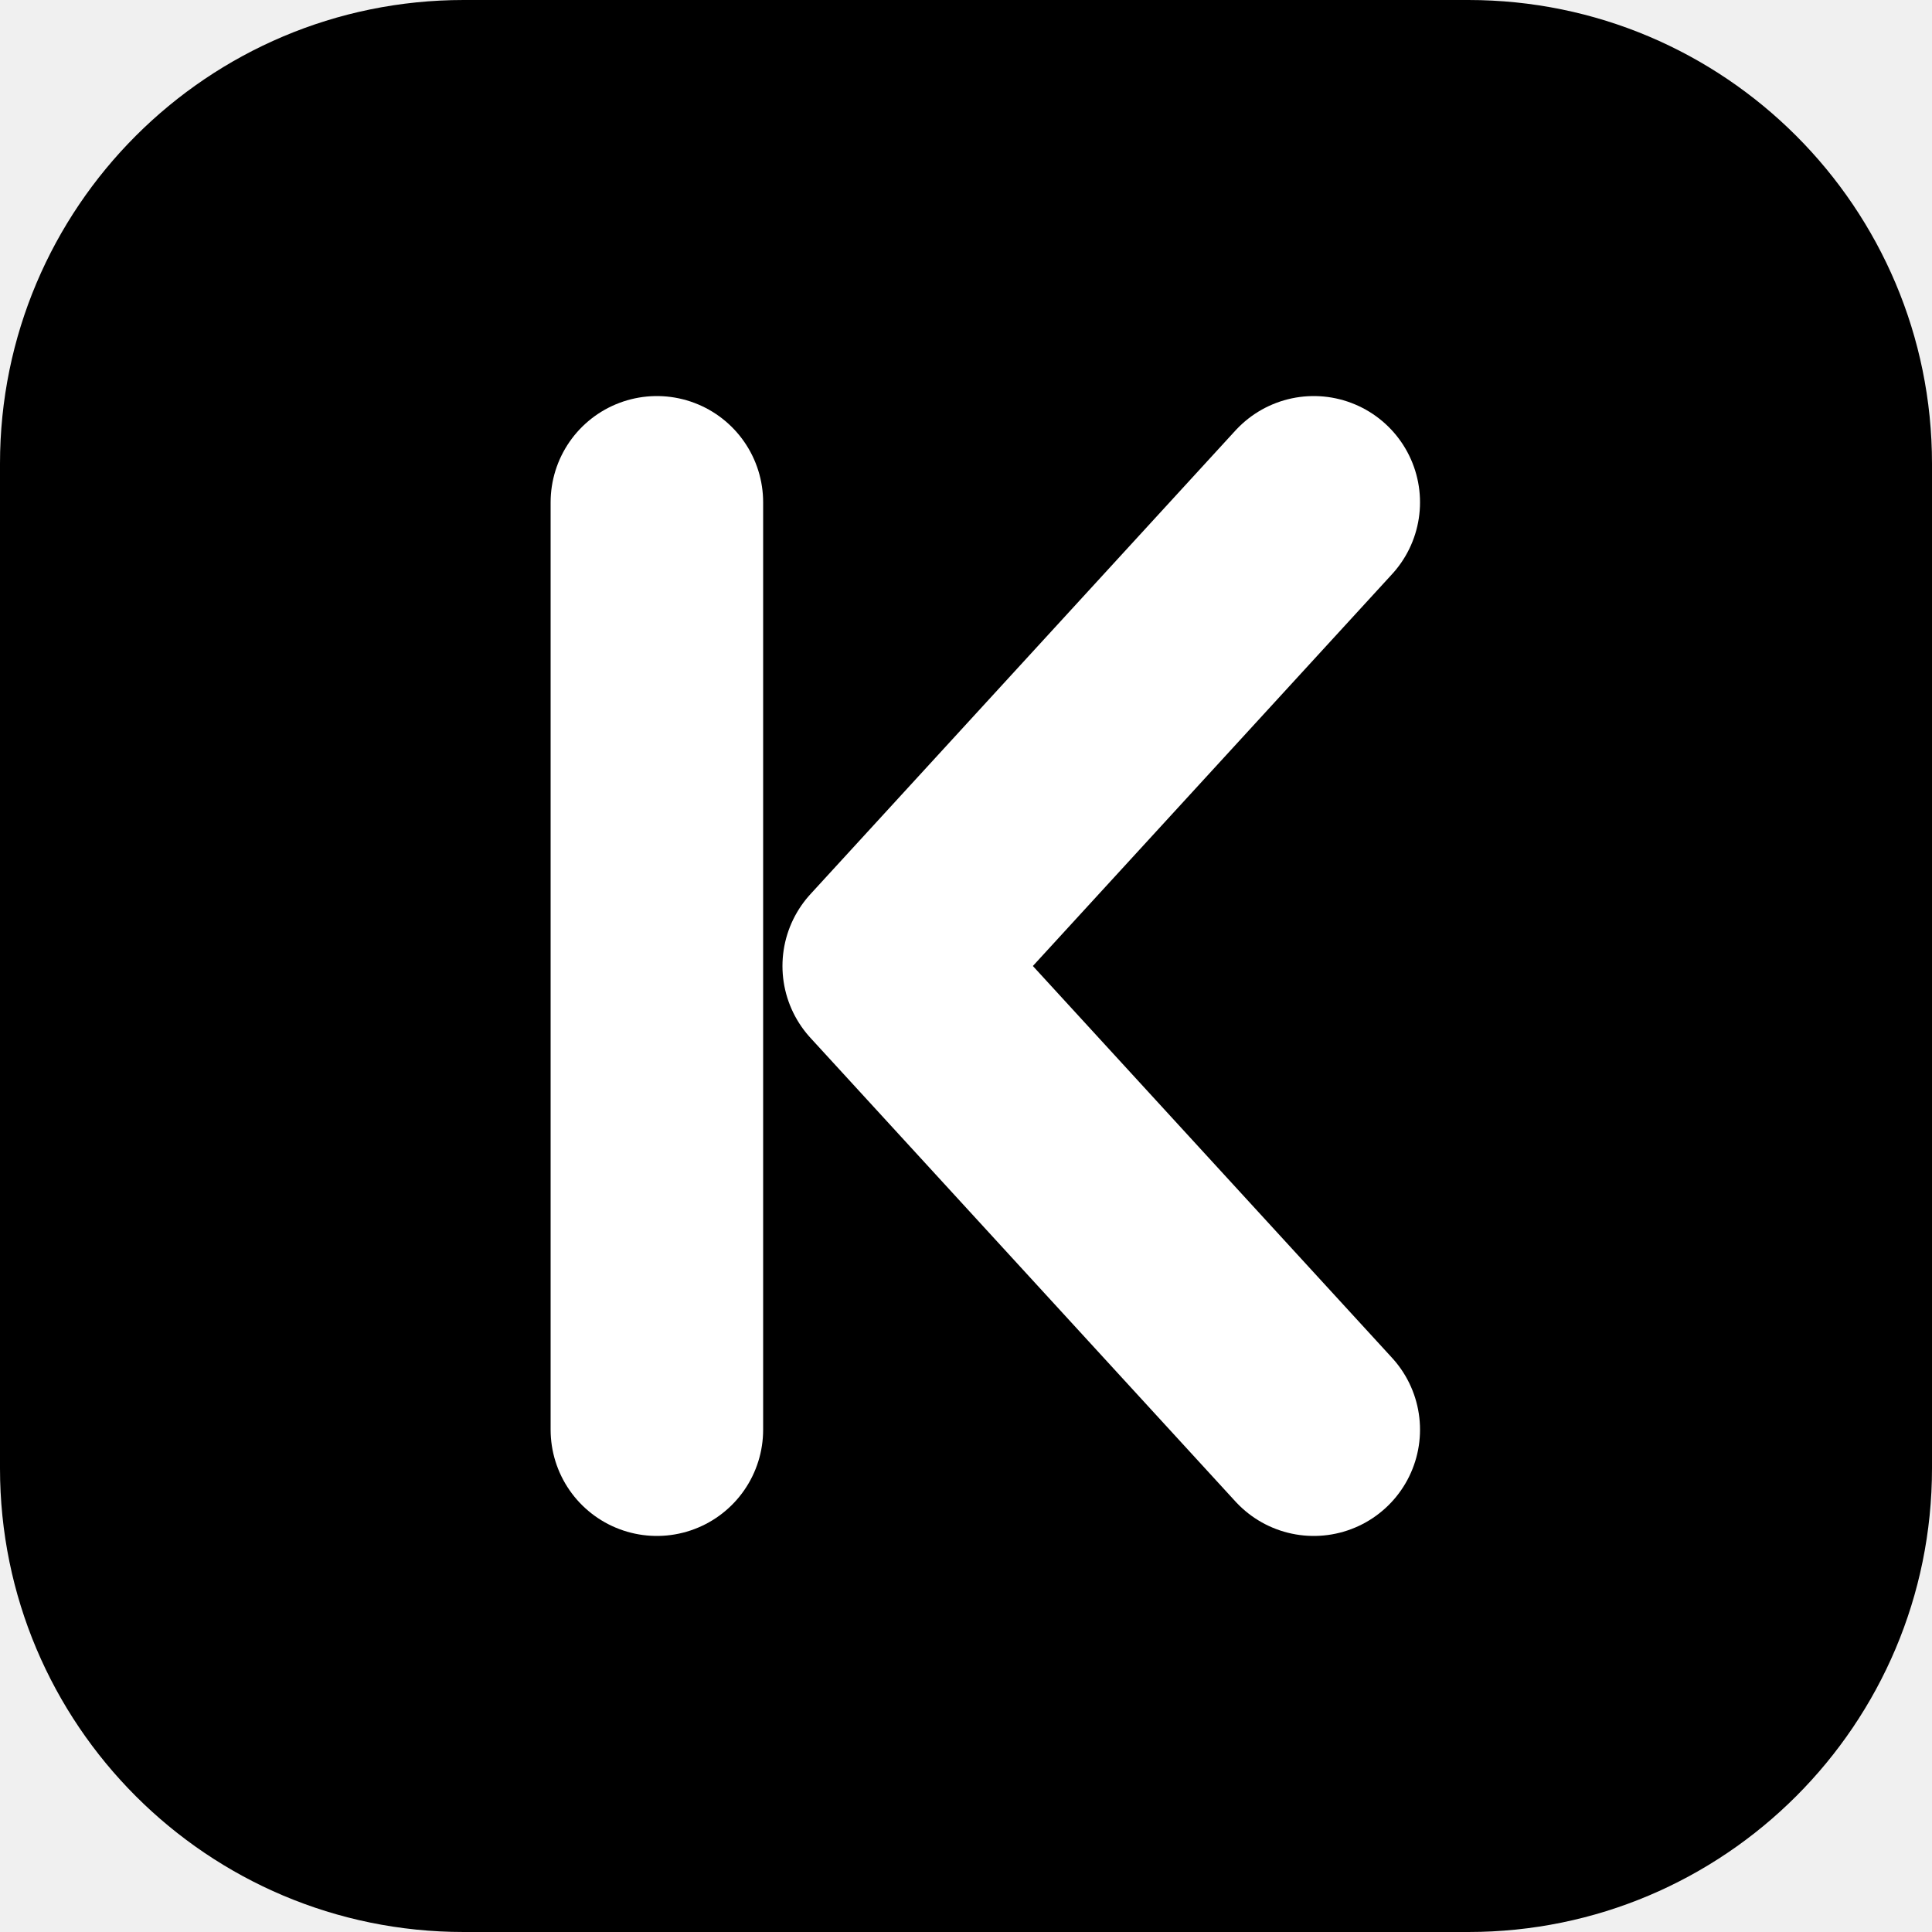
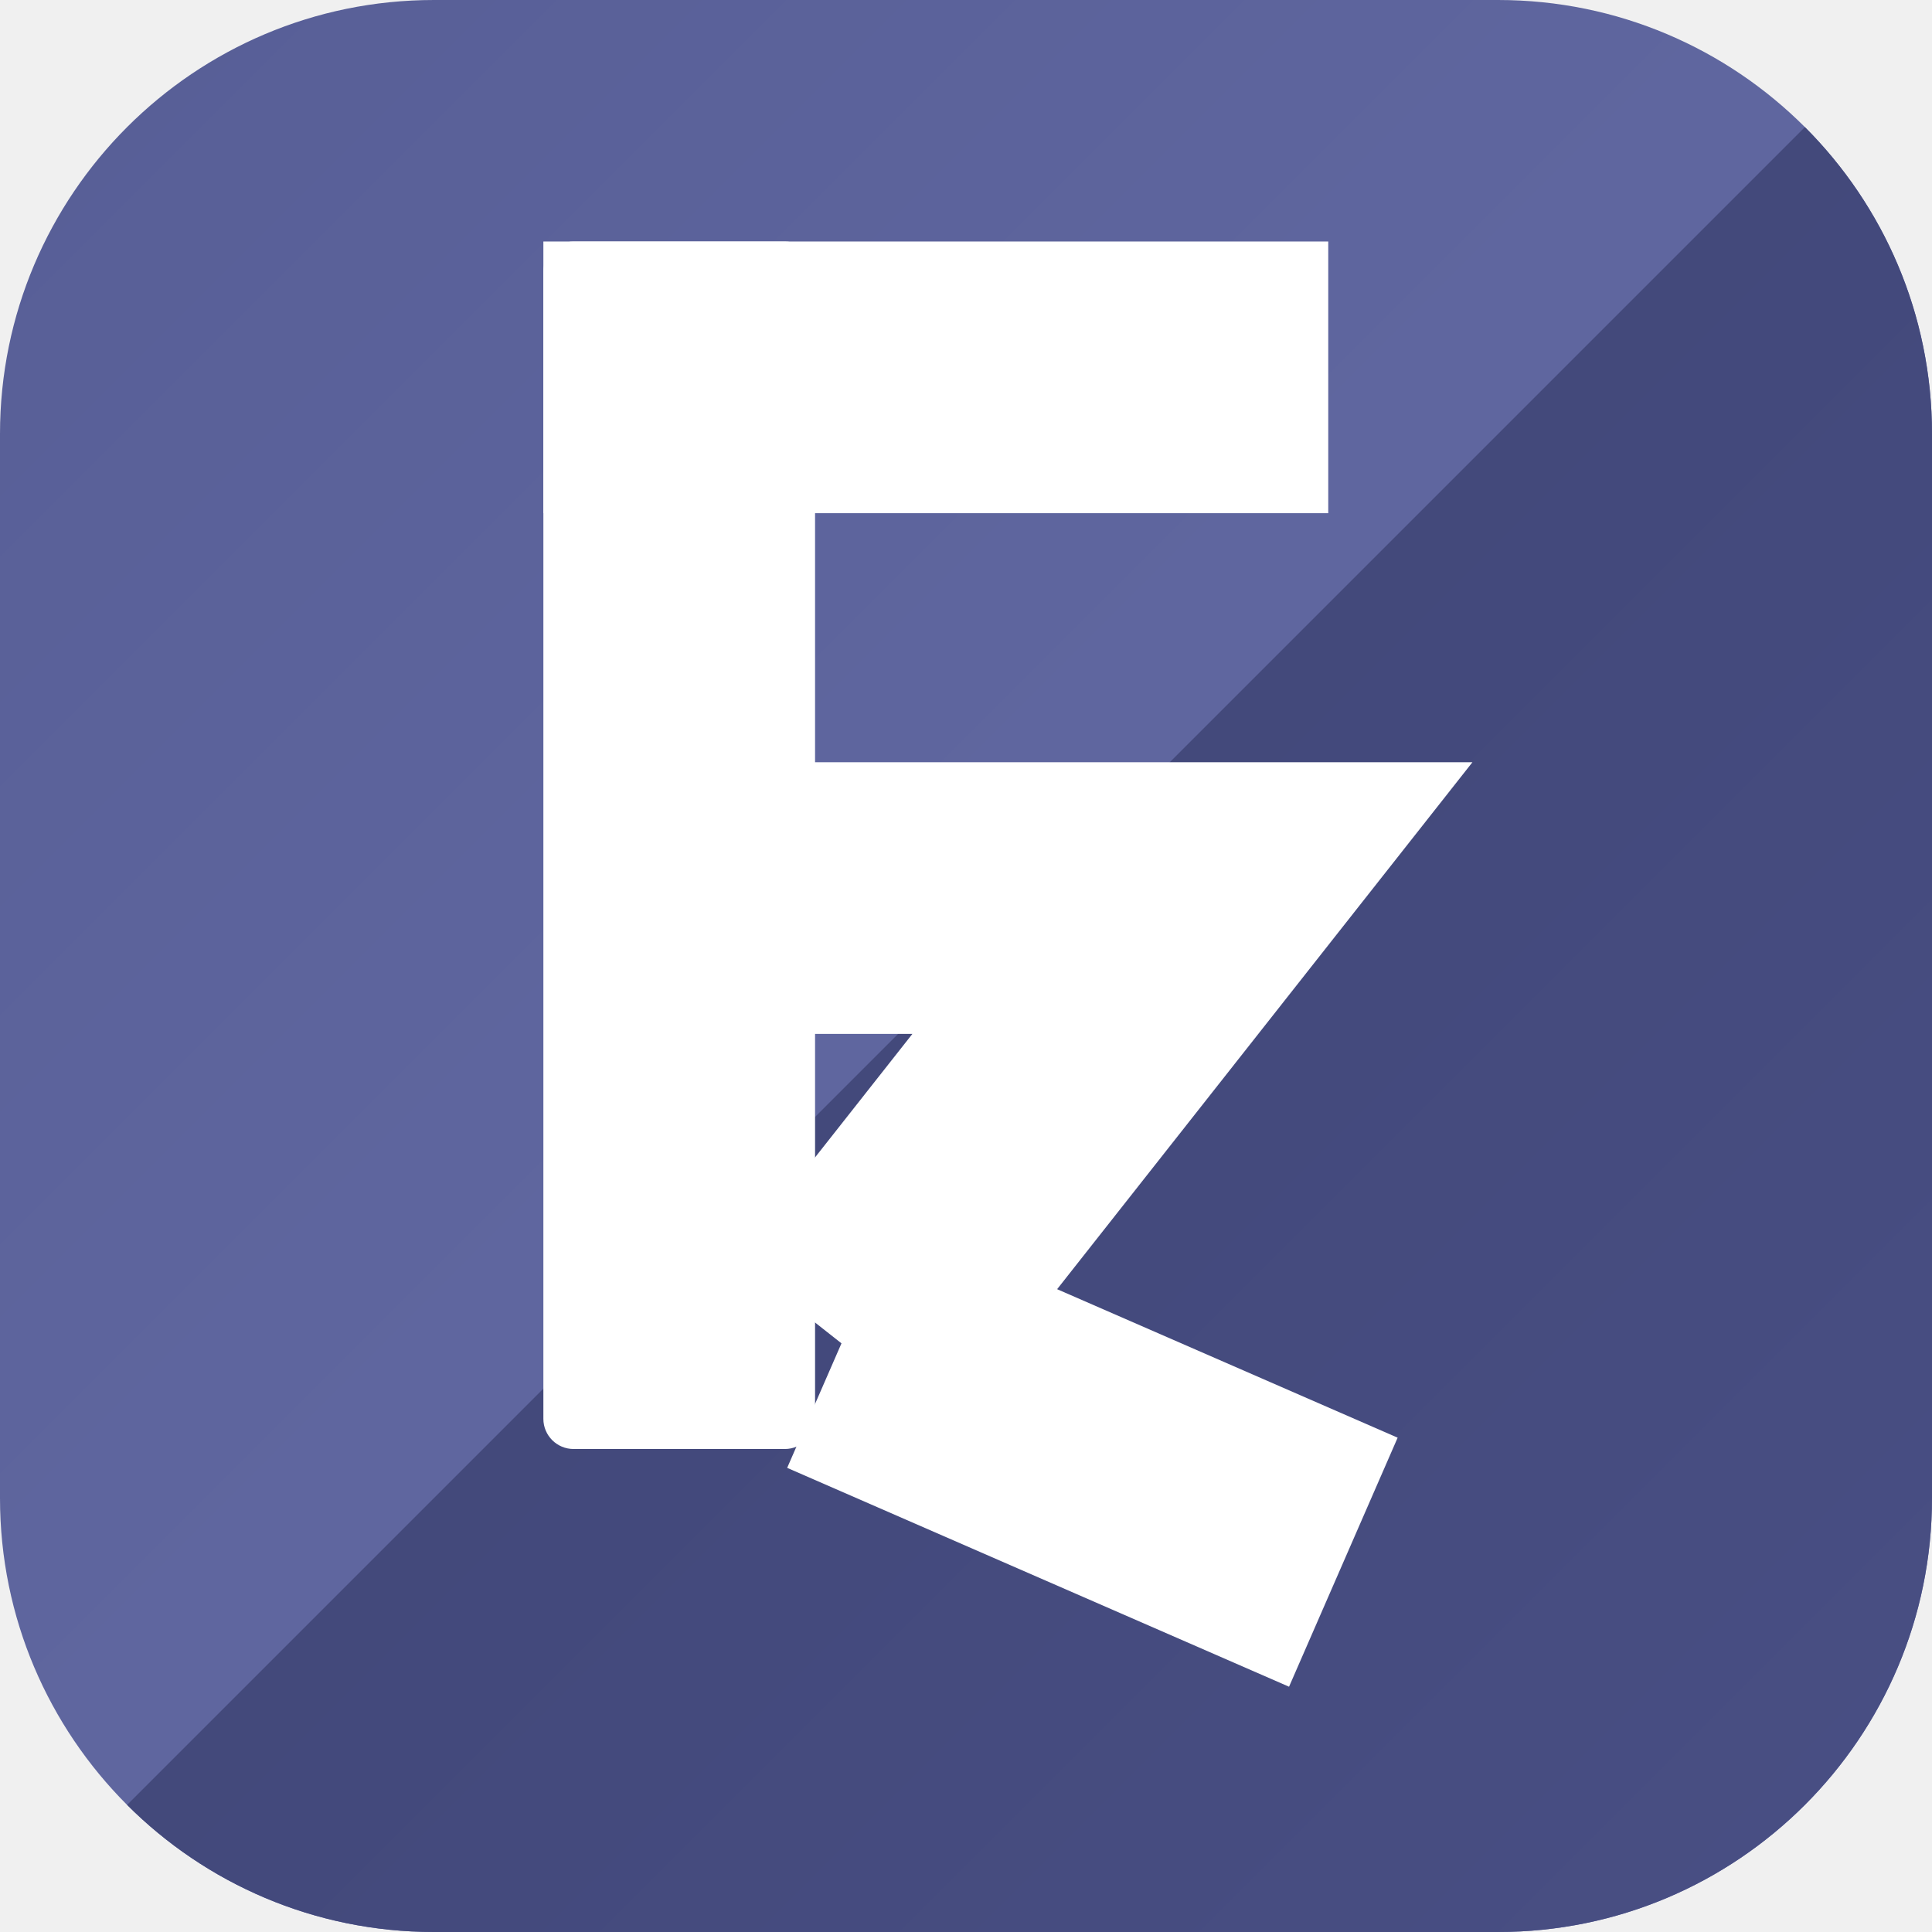
- <svg xmlns="http://www.w3.org/2000/svg" width="32" height="32" viewBox="0 0 100 100" fill="none">
-   <rect width="100" height="100" rx="24" fill="black" />
-   <path d="M34 26 L34 74 M68 26 L46 50 L68 74" stroke="white" stroke-width="11" stroke-linecap="round" stroke-linejoin="round" fill="none" />
+ <svg xmlns="http://www.w3.org/2000/svg" viewBox="0 0 512 512" width="512" height="512">
+   <defs>
+     <linearGradient id="design" x1="0" y1="0" x2="1" y2="1">
+       <stop offset="0" stop-color="#575E96" />
+       <stop offset="1" stop-color="#686FA9" />
+     </linearGradient>
+     <linearGradient id="code" x1="0" y1="0" x2="1" y2="1">
+       <stop offset="0" stop-color="#3C4272" />
+       <stop offset="1" stop-color="#494F84" />
+     </linearGradient>
+     <clipPath id="round">
+       <rect width="512" height="512" rx="115" />
+     </clipPath>
+   </defs>
+   <g clip-path="url(#round)">
+     <rect width="512" height="512" fill="url(#design)" />
+     <path d="M512 0 L512 512 L0 512 Z" fill="url(#code)" />
+   </g>
+   <g fill="#FFFFFF">
+     <rect x="144" y="64" width="72" height="320" rx="8" />
+     <rect x="144" y="64" width="208" height="72" />
+   </g>
+   <g stroke="#FFFFFF" stroke-width="72" fill="none" stroke-linejoin="miter">
+     <path d="M170 238 L316 238 L223 356" />
+     <path d="M223 356 L356 414" />
+   </g>
</svg>
